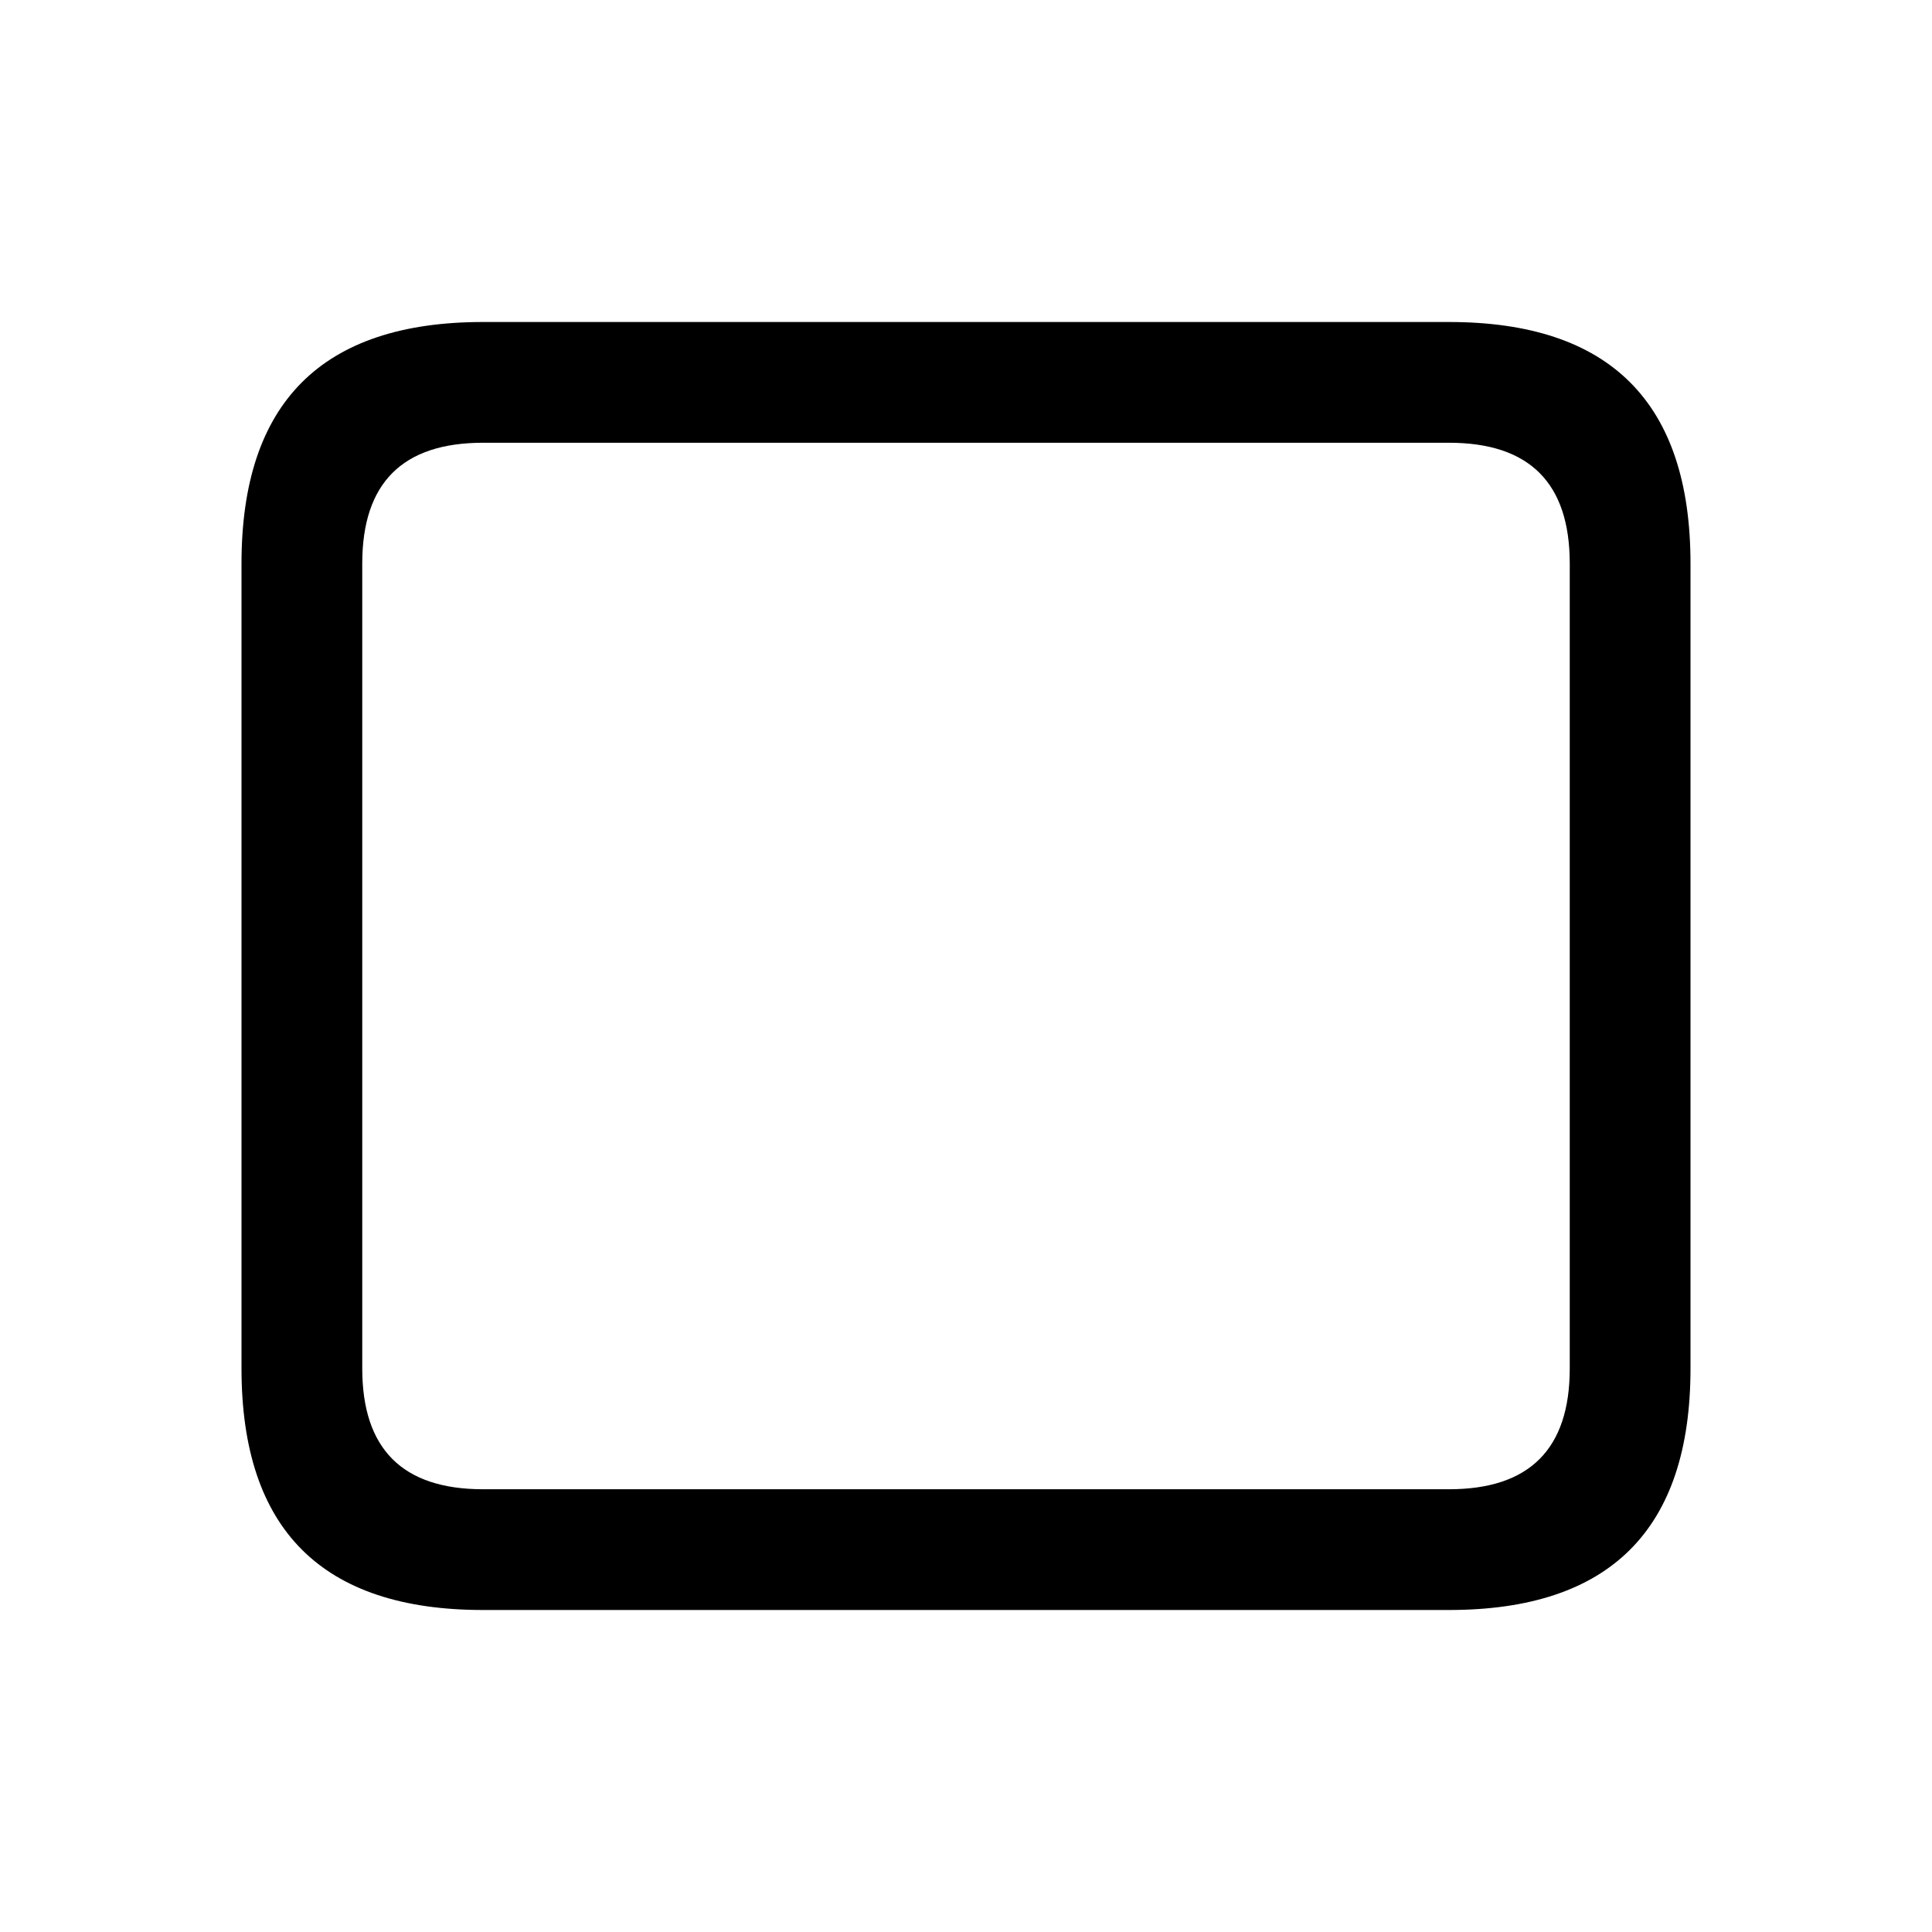
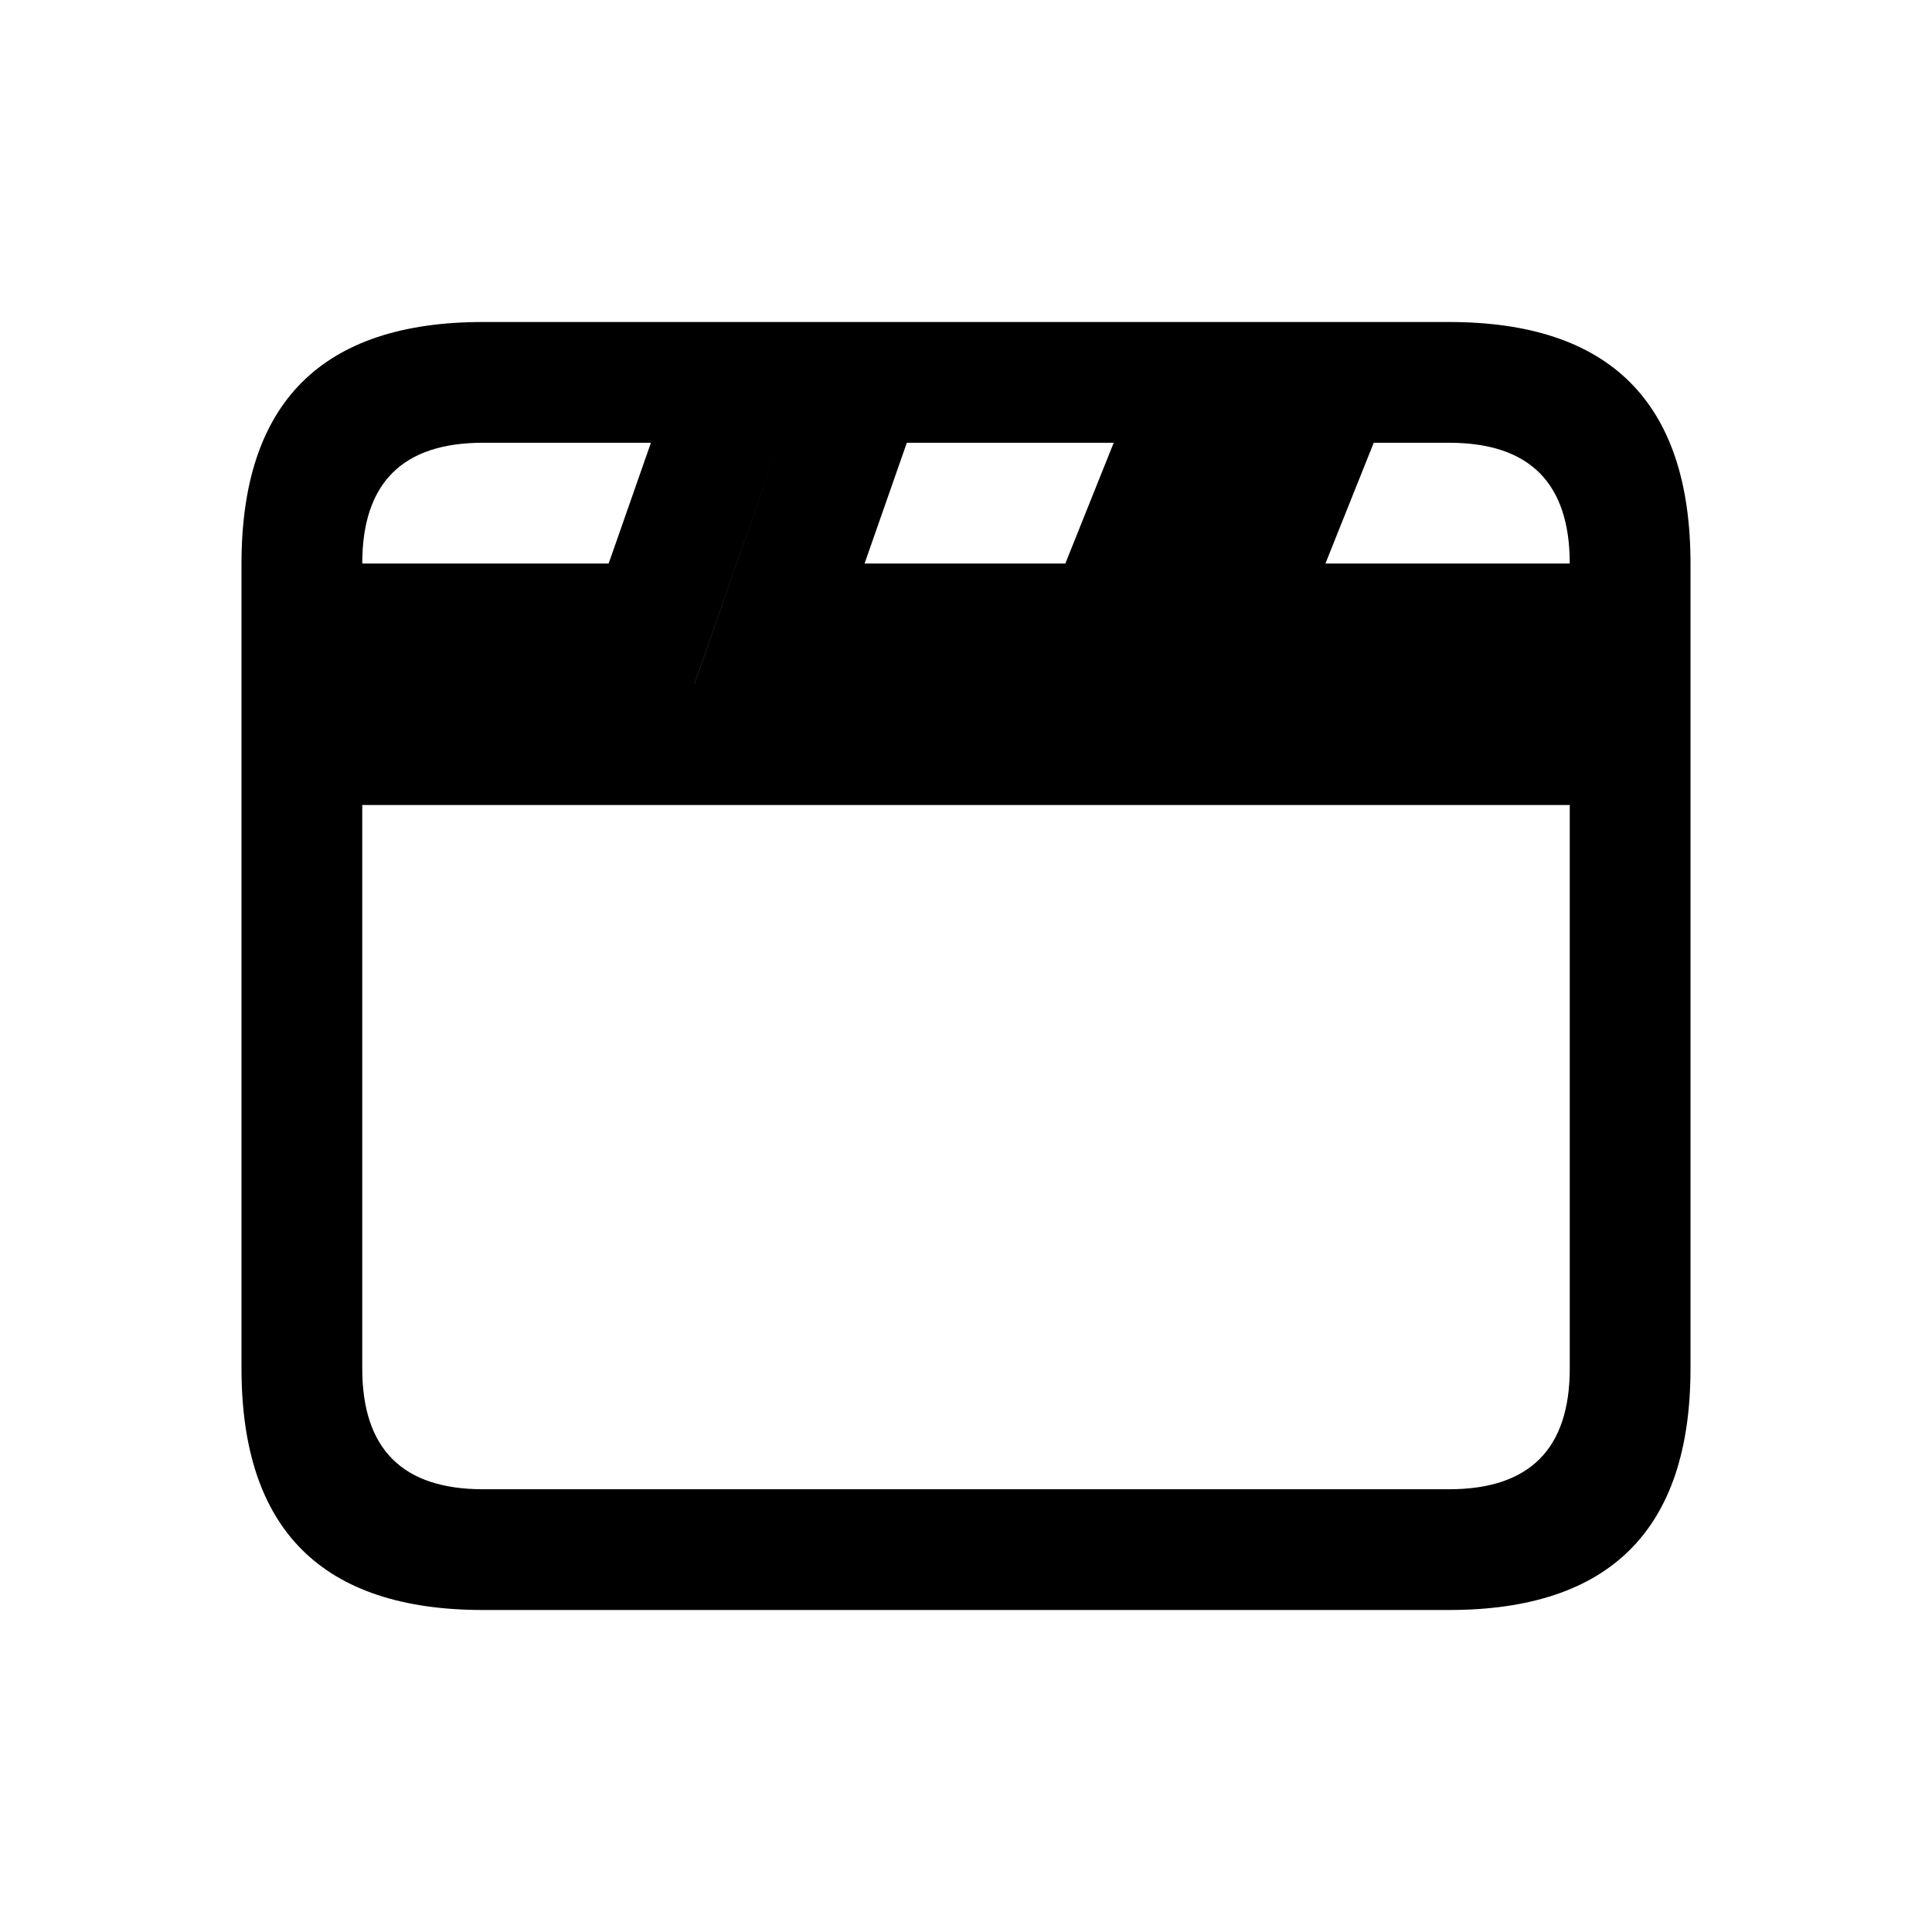
<svg xmlns="http://www.w3.org/2000/svg" width="24" height="24" viewBox="0 0 24 24">
-   <path d="M6,4 L18,4 Q21,4 21,7 L21,17 Q21,20 18,20 L6,20 Q3,20 3,17 L3,7 Q3,4 6,4 Z M6,5.5 Q4.5,5.5 4.5,7 L4.5,17 Q4.5,18.5 6,18.5 L18,18.5 Q19.5,18.5 19.5,17 L19.5,7 Q19.5,5.5 18,5.5 Z" fill="#000000" />
+   <path d="M6.000,4.000 L10.200,4.000 L8.625,8.500 L8.626,8.500 L10.024,4.502 L10.200,4.000 L18.000,4.000 Q21.000,4.000 21.000,7.000 L21.000,17.000 Q21.000,20.000 18.000,20.000 L6.000,20.000 Q3.000,20.000 3.000,17.000 L3.000,7.000 Q3.000,4.000 6.000,4.000 Z M4.500,10.000 L4.500,17.000 Q4.500,18.500 6.000,18.500 L18.000,18.500 Q19.500,18.500 19.500,17.000 L19.500,10.000 L4.500,10.000 Z M6.000,5.500 Q4.500,5.500 4.500,7.000 L7.561,7.000 L8.086,5.500 Z M11.265,5.500 L10.740,7.000 L13.234,7.000 L13.835,5.500 L11.265,5.500 Z M18.000,5.500 L17.065,5.500 L16.465,7.000 L19.500,7.000 Q19.500,5.500 18.000,5.500 Z" fill="#000000" />
</svg>
